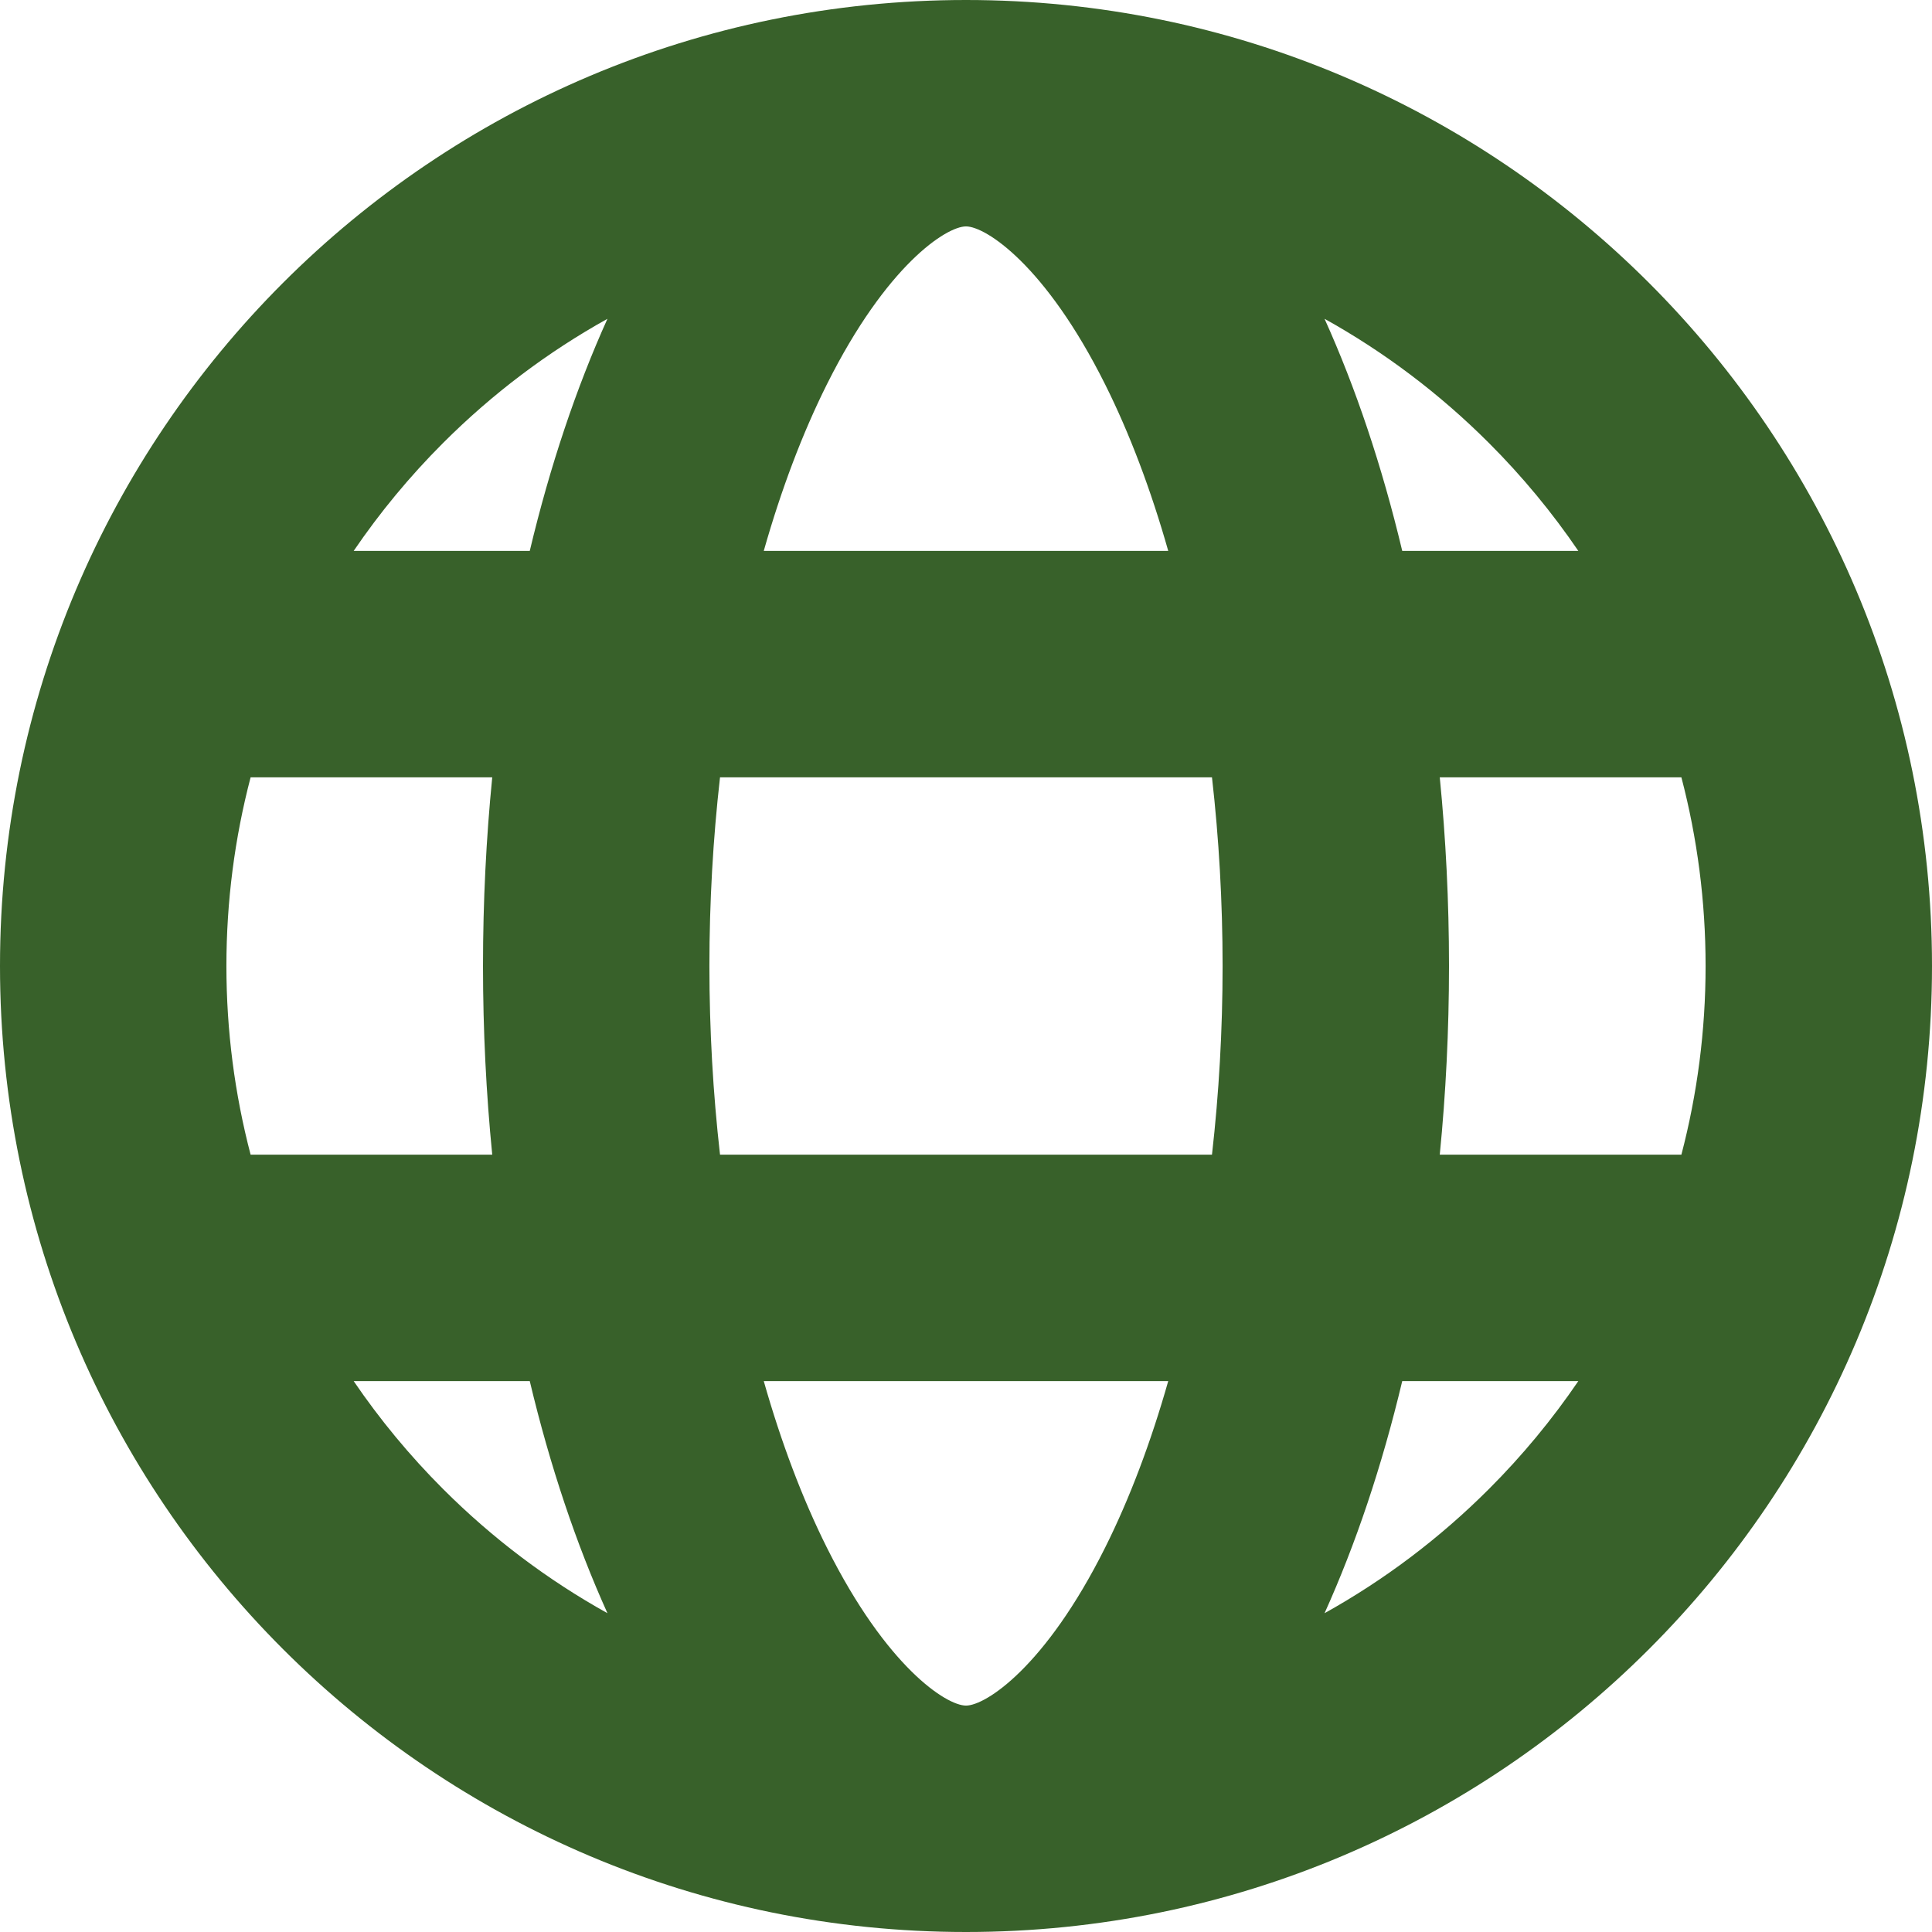
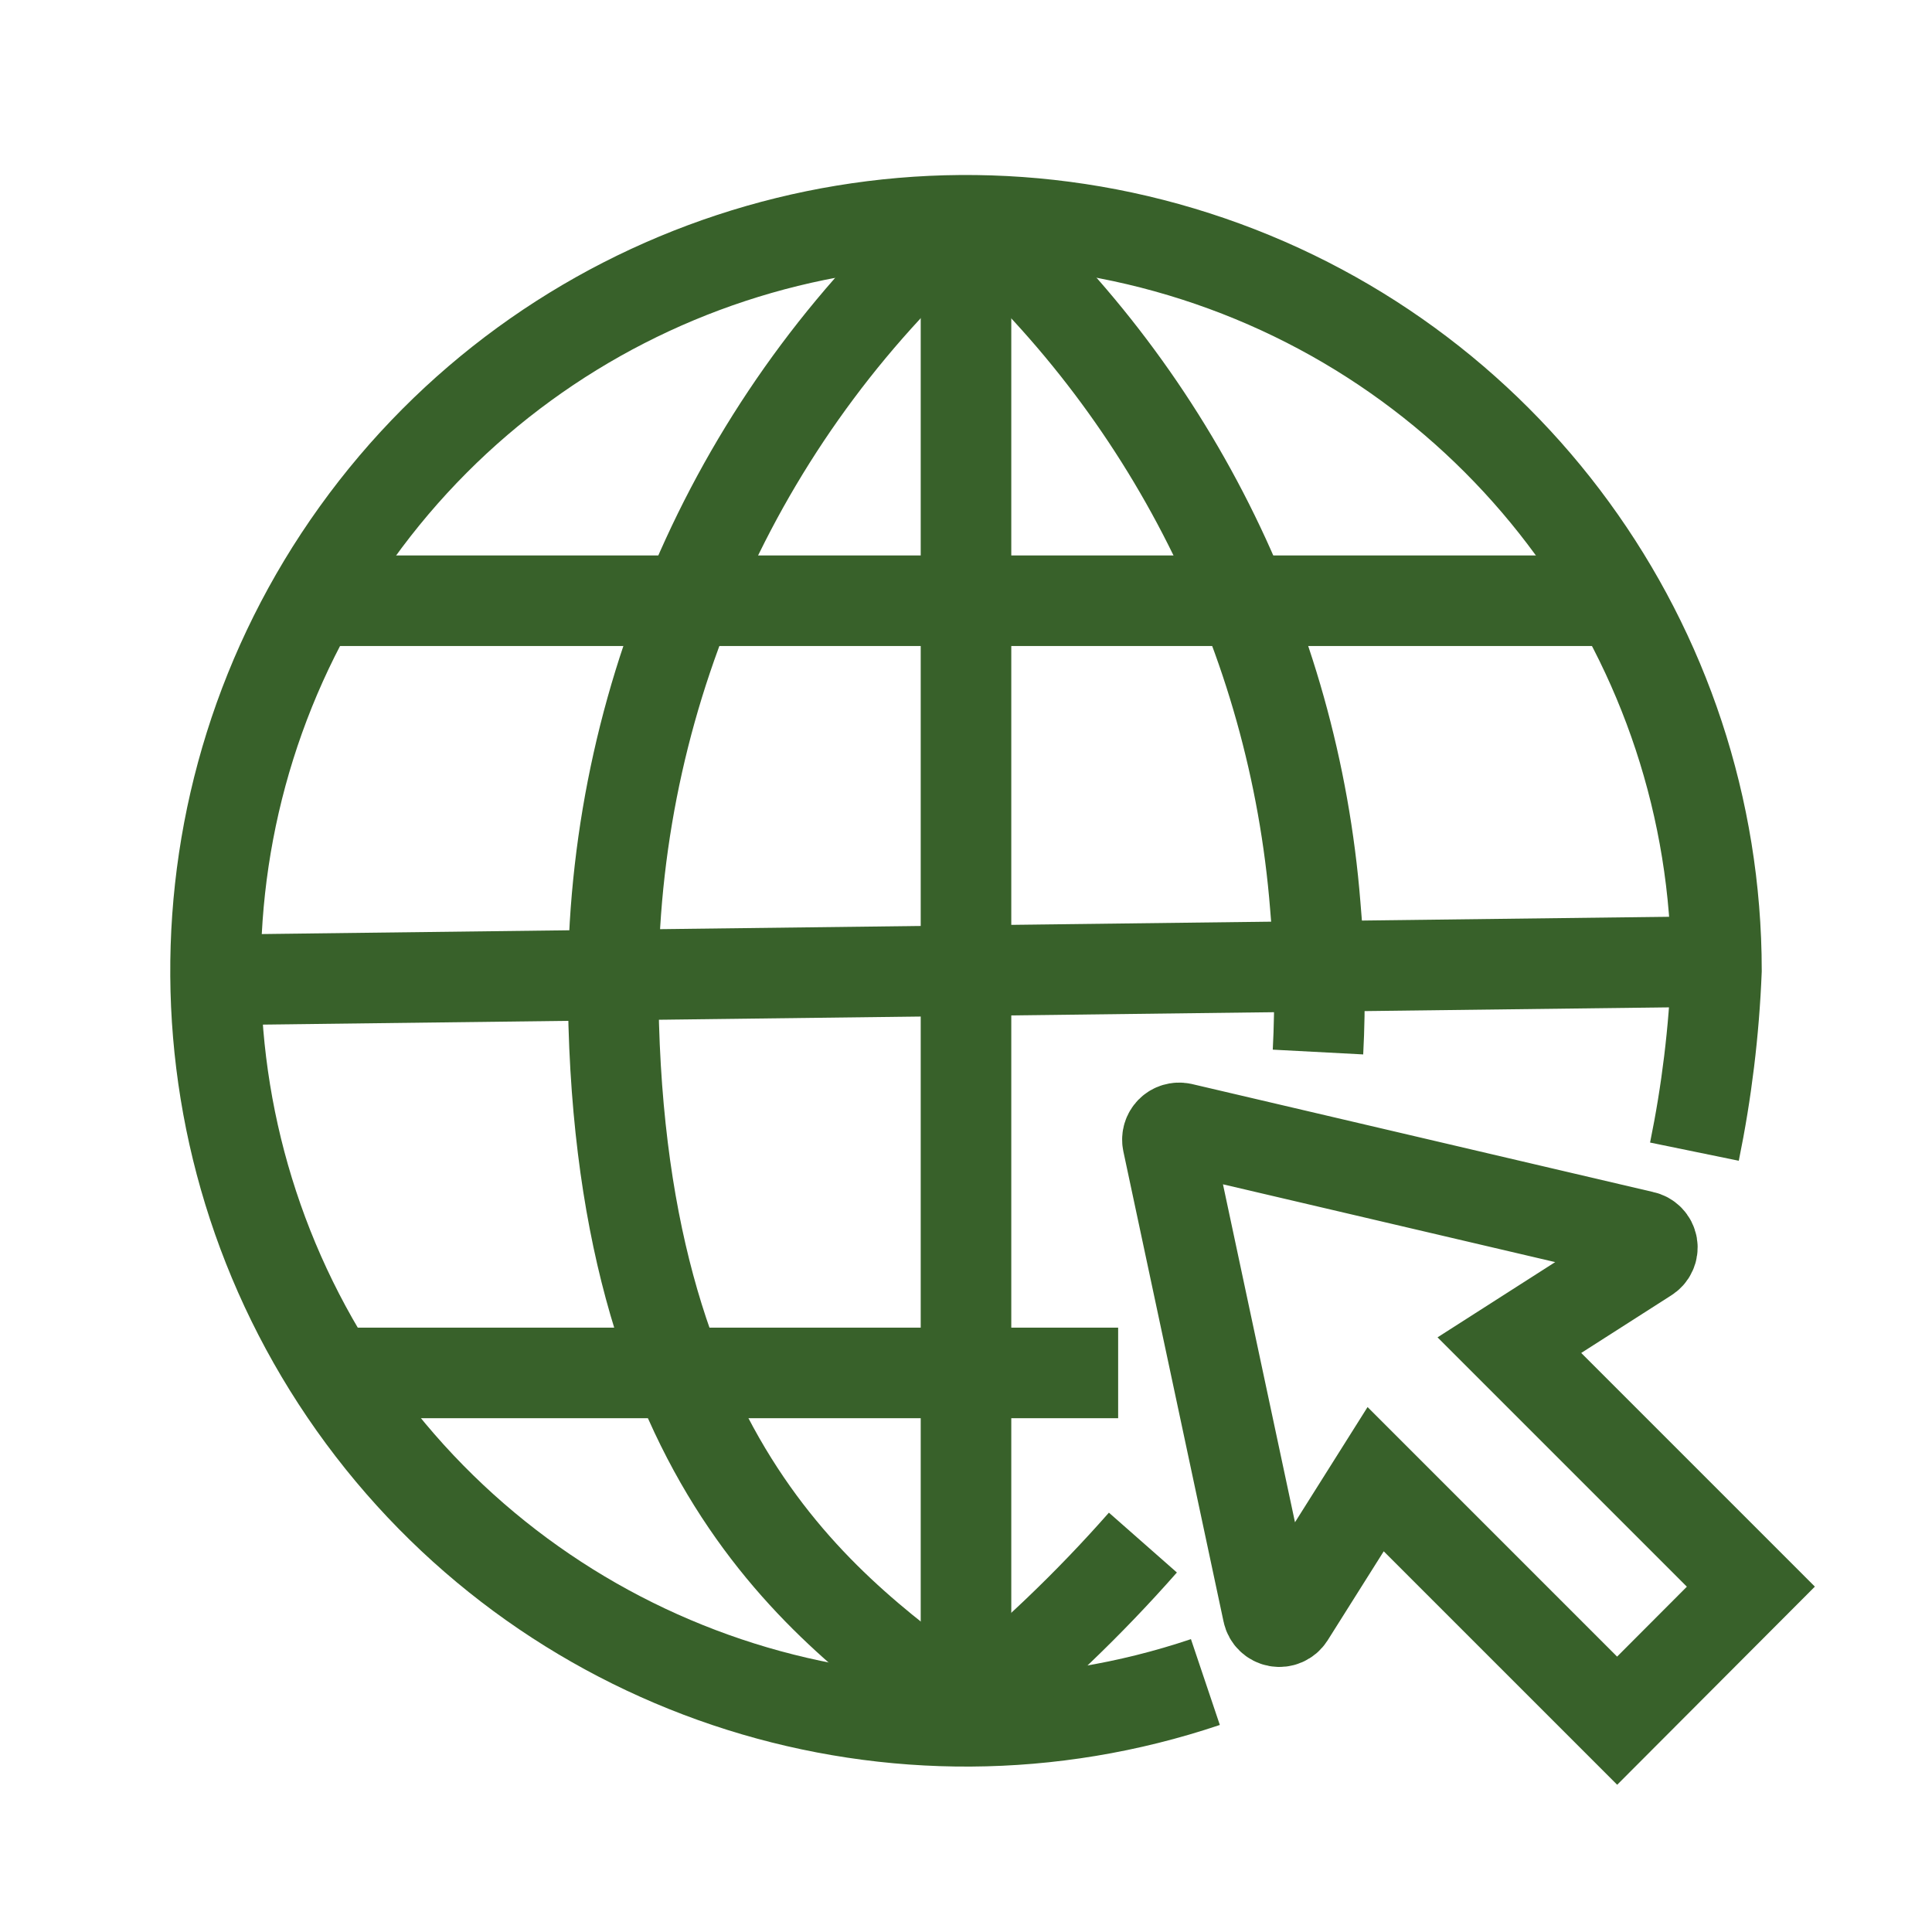
- <svg xmlns="http://www.w3.org/2000/svg" fill="#38612a" width="25px" height="25px" viewBox="0 0 512 512" id="_x30_1" version="1.1" xml:space="preserve">
-   <path d="M256,0C114.615,0,0,114.615,0,256s114.615,256,256,256s256-114.615,256-256S397.385,0,256,0z M418.275,146h-46.667  c-5.365-22.513-12.324-43.213-20.587-61.514c15.786,8.776,30.449,19.797,43.572,32.921C403.463,126.277,411.367,135.854,418.275,146  z M452,256c0,17.108-2.191,33.877-6.414,50h-64.034c1.601-16.172,2.448-32.887,2.448-50s-0.847-33.828-2.448-50h64.034  C449.809,222.123,452,238.892,452,256z M256,452c-5.2,0-21.048-10.221-36.844-41.813c-6.543-13.087-12.158-27.994-16.752-44.187  h107.191c-4.594,16.192-10.208,31.1-16.752,44.187C277.048,441.779,261.2,452,256,452z M190.813,306  c-1.847-16.247-2.813-33.029-2.813-50s0.966-33.753,2.813-50h130.374c1.847,16.247,2.813,33.029,2.813,50s-0.966,33.753-2.813,50  H190.813z M60,256c0-17.108,2.191-33.877,6.414-50h64.034c-1.601,16.172-2.448,32.887-2.448,50s0.847,33.828,2.448,50H66.414  C62.191,289.877,60,273.108,60,256z M256,60c5.2,0,21.048,10.221,36.844,41.813c6.543,13.087,12.158,27.994,16.752,44.187H202.404  c4.594-16.192,10.208-31.1,16.752-44.187C234.952,70.221,250.8,60,256,60z M160.979,84.486c-8.264,18.301-15.222,39-20.587,61.514  H93.725c6.909-10.146,14.812-19.723,23.682-28.593C130.531,104.283,145.193,93.262,160.979,84.486z M93.725,366h46.667  c5.365,22.513,12.324,43.213,20.587,61.514c-15.786-8.776-30.449-19.797-43.572-32.921C108.537,385.723,100.633,376.146,93.725,366z   M351.021,427.514c8.264-18.301,15.222-39,20.587-61.514h46.667c-6.909,10.146-14.812,19.723-23.682,28.593  C381.469,407.717,366.807,418.738,351.021,427.514z" />
+ <svg xmlns="http://www.w3.org/2000/svg" width="25px" height="25px" viewBox="0 0 64 64" stroke-width="3" stroke="#38612a" fill="none">
+   <path d="M39.93,55.72A24.86,24.86,0,1,1,56.86,32.15a37.24,37.24,0,0,1-.73,6" />
+   <path d="M37.86,51.1A47,47,0,0,1,32,56.7" />
+   <path d="M32,7A34.14,34.14,0,0,1,43.57,30a34.07,34.07,0,0,1,.09,4.85" />
+   <path d="M32,7A34.09,34.09,0,0,0,20.31,32.46c0,16.2,7.28,21,11.66,24.24" />
+   <line x1="10.37" y1="19.9" x2="53.75" y2="19.9" />
+   <line x1="32" y1="6.99" x2="32" y2="56.7" />
+   <line x1="11.05" y1="45.48" x2="37.04" y2="45.48" />
+   <line x1="7.14" y1="32.46" x2="56.86" y2="31.85" />
+   <path d="M53.57,57,58,52.56l-8-8,4.55-2.91a.38.38,0,0,0-.12-.7L39.14,37.37a.39.39,0,0,0-.46.46L42,53.41a.39.39,0,0,0,.71.13L45.57,49Z" />
</svg>
